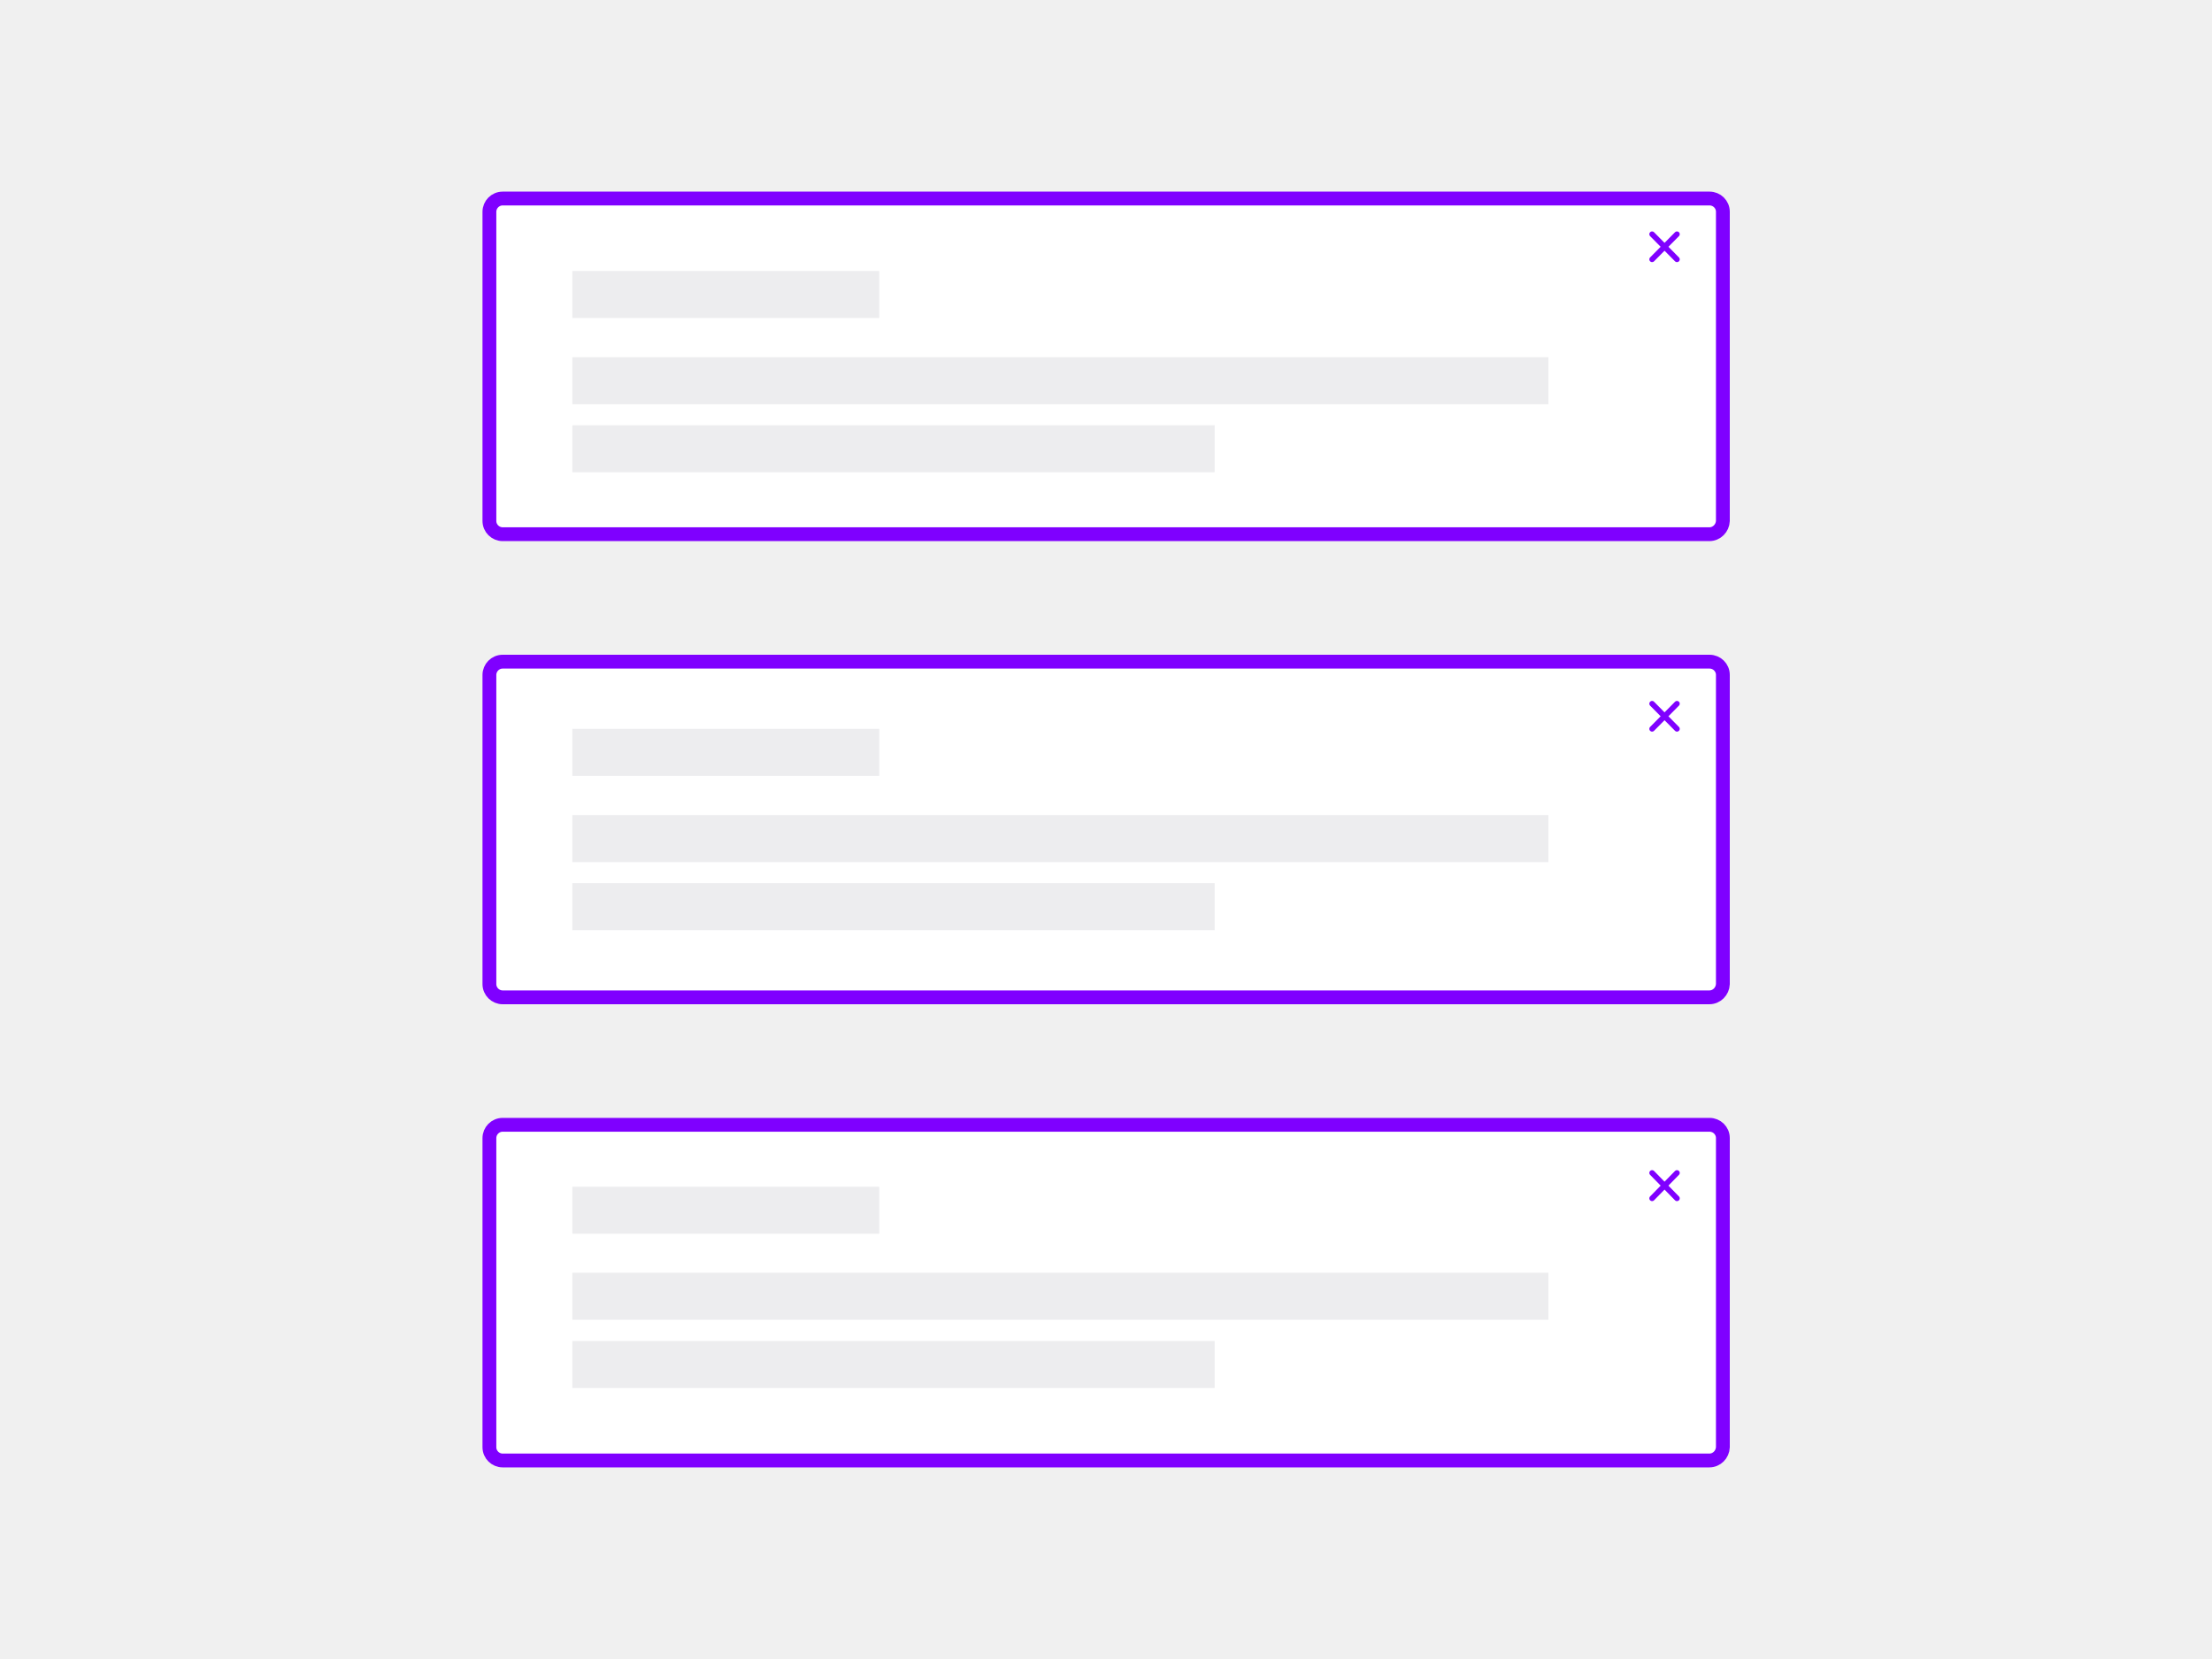
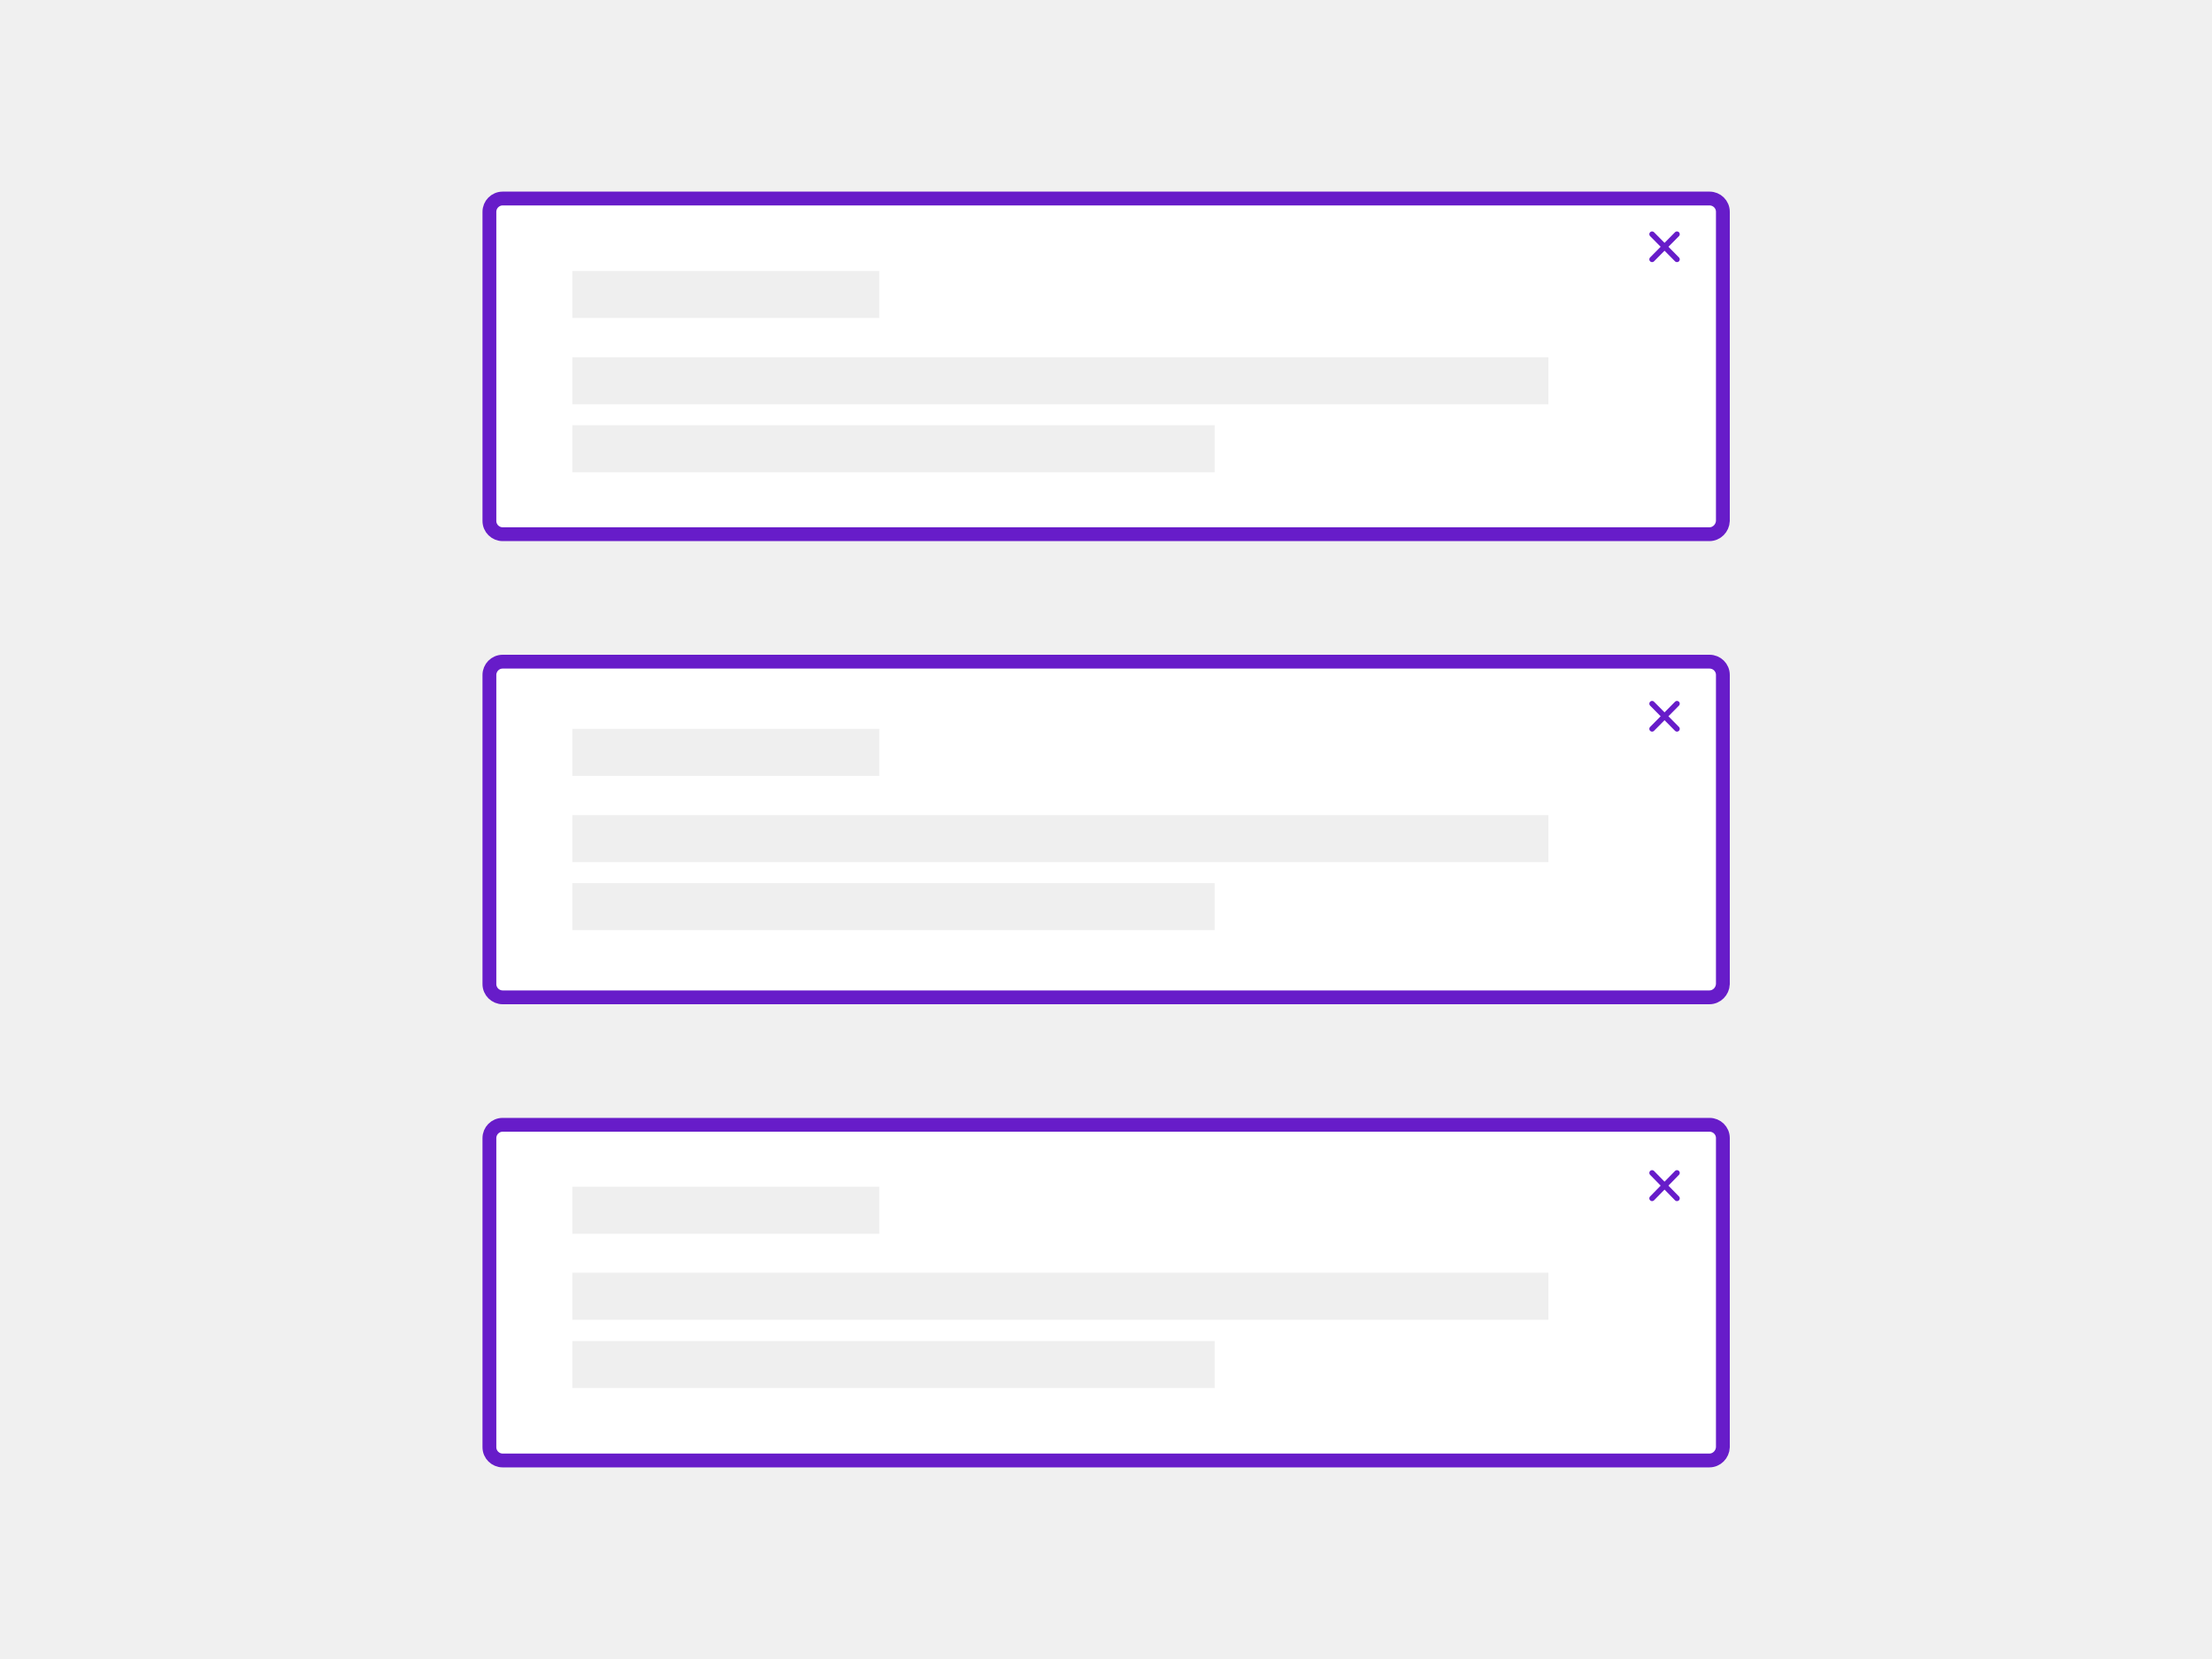
- <svg xmlns="http://www.w3.org/2000/svg" version="1.1" id="Calque_1" x="0px" y="0px" viewBox="-599 686 800 600" style="enable-background:new -599 686 800 600;" xml:space="preserve">
+ <svg xmlns="http://www.w3.org/2000/svg" version="1.1" id="Calque_1" x="0px" y="0px" viewBox="0 0 800 600" style="enable-background:new 0 0 800 600;" xml:space="preserve">
  <style type="text/css">
- 	.st0{fill:#FFFFFF;stroke:#7F00FF;stroke-width:5;stroke-miterlimit:10;}
- 	.st1{fill:#EDEDEF;}
- 	.st2{fill:none;stroke:#7F00FF;stroke-width:2;stroke-linecap:round;stroke-linejoin:round;stroke-miterlimit:10;}
+ 	.st0{fill:#FFFFFF;stroke:#671CC9;stroke-width:5;stroke-miterlimit:10;}
+ 	.st1{fill:#EFEFEF;}
+ 	.st2{fill:none;stroke:#671CC9;stroke-width:2;stroke-linecap:round;stroke-linejoin:round;stroke-miterlimit:10;}
</style>
-   <path class="st0" d="M19.2,879.2h-436.4c-2.6,0-4.8-2.1-4.8-4.8V762.6c0-2.6,2.1-4.8,4.8-4.8H19.3c2.6,0,4.8,2.1,4.8,4.8v111.8  C24,877,21.9,879.2,19.2,879.2z" />
-   <path class="st0" d="M19.2,1046.7h-436.4c-2.6,0-4.8-2.1-4.8-4.8V930.1c0-2.6,2.1-4.8,4.8-4.8H19.3c2.6,0,4.8,2.1,4.8,4.8v111.8  C24,1044.5,21.9,1046.7,19.2,1046.7z" />
-   <path class="st0" d="M19.2,1214.2h-436.4c-2.6,0-4.8-2.1-4.8-4.8v-111.8c0-2.6,2.1-4.8,4.8-4.8H19.3c2.6,0,4.8,2.1,4.8,4.8v111.8  C24,1212,21.9,1214.2,19.2,1214.2z" />
-   <rect x="-392" y="784" class="st1" width="111" height="17" />
-   <rect x="-392" y="815.2" class="st1" width="353" height="17" />
-   <rect x="-392" y="839.8" class="st1" width="232.3" height="17" />
-   <rect x="-392" y="949.6" class="st1" width="111" height="17" />
-   <rect x="-392" y="980.8" class="st1" width="353" height="17" />
-   <rect x="-392" y="1005.4" class="st1" width="232.3" height="17" />
-   <rect x="-392" y="1115.2" class="st1" width="111" height="17" />
-   <rect x="-392" y="1146.3" class="st1" width="353" height="17" />
-   <rect x="-392" y="1171" class="st1" width="232.3" height="17" />
+   <path class="st0" d="M618.2,193.2H181.8c-2.6,0-4.8-2.1-4.8-4.8V76.6c0-2.6,2.1-4.8,4.8-4.8h436.5c2.6,0,4.8,2.1,4.8,4.8v111.8  C623,191,620.9,193.2,618.2,193.2z" />
+   <path class="st0" d="M618.2,360.7H181.8c-2.6,0-4.8-2.1-4.8-4.8V244.1c0-2.6,2.1-4.8,4.8-4.8h436.5c2.6,0,4.8,2.1,4.8,4.8v111.8  C623,358.5,620.9,360.7,618.2,360.7z" />
+   <path class="st0" d="M618.2,528.2H181.8c-2.6,0-4.8-2.1-4.8-4.8V411.6c0-2.6,2.1-4.8,4.8-4.8h436.5c2.6,0,4.8,2.1,4.8,4.8v111.8  C623,526,620.9,528.2,618.2,528.2z" />
+   <rect x="207" y="98" class="st1" width="111" height="17" />
+   <rect x="207" y="129.2" class="st1" width="353" height="17" />
+   <rect x="207" y="153.8" class="st1" width="232.3" height="17" />
+   <rect x="207" y="263.6" class="st1" width="111" height="17" />
+   <rect x="207" y="294.8" class="st1" width="353" height="17" />
+   <rect x="207" y="319.4" class="st1" width="232.3" height="17" />
+   <rect x="207" y="429.2" class="st1" width="111" height="17" />
+   <rect x="207" y="460.3" class="st1" width="353" height="17" />
+   <rect x="207" y="485" class="st1" width="232.3" height="17" />
  <g>
-     <line class="st2" x1="7.5" y1="770.7" x2="-1.5" y2="779.8" />
-     <line class="st2" x1="7.5" y1="779.8" x2="-1.5" y2="770.7" />
+     <line class="st2" x1="606.5" y1="84.7" x2="597.5" y2="93.8" />
+     <line class="st2" x1="606.5" y1="93.8" x2="597.5" y2="84.7" />
  </g>
  <g>
-     <line class="st2" x1="7.5" y1="940.5" x2="-1.5" y2="949.6" />
-     <line class="st2" x1="7.5" y1="949.6" x2="-1.5" y2="940.5" />
+     <line class="st2" x1="606.5" y1="254.5" x2="597.5" y2="263.6" />
+     <line class="st2" x1="606.5" y1="263.6" x2="597.5" y2="254.5" />
  </g>
  <g>
-     <line class="st2" x1="7.5" y1="1110.2" x2="-1.5" y2="1119.4" />
-     <line class="st2" x1="7.5" y1="1119.4" x2="-1.5" y2="1110.2" />
+     <line class="st2" x1="606.5" y1="424.2" x2="597.5" y2="433.4" />
+     <line class="st2" x1="606.5" y1="433.4" x2="597.5" y2="424.2" />
  </g>
</svg>
